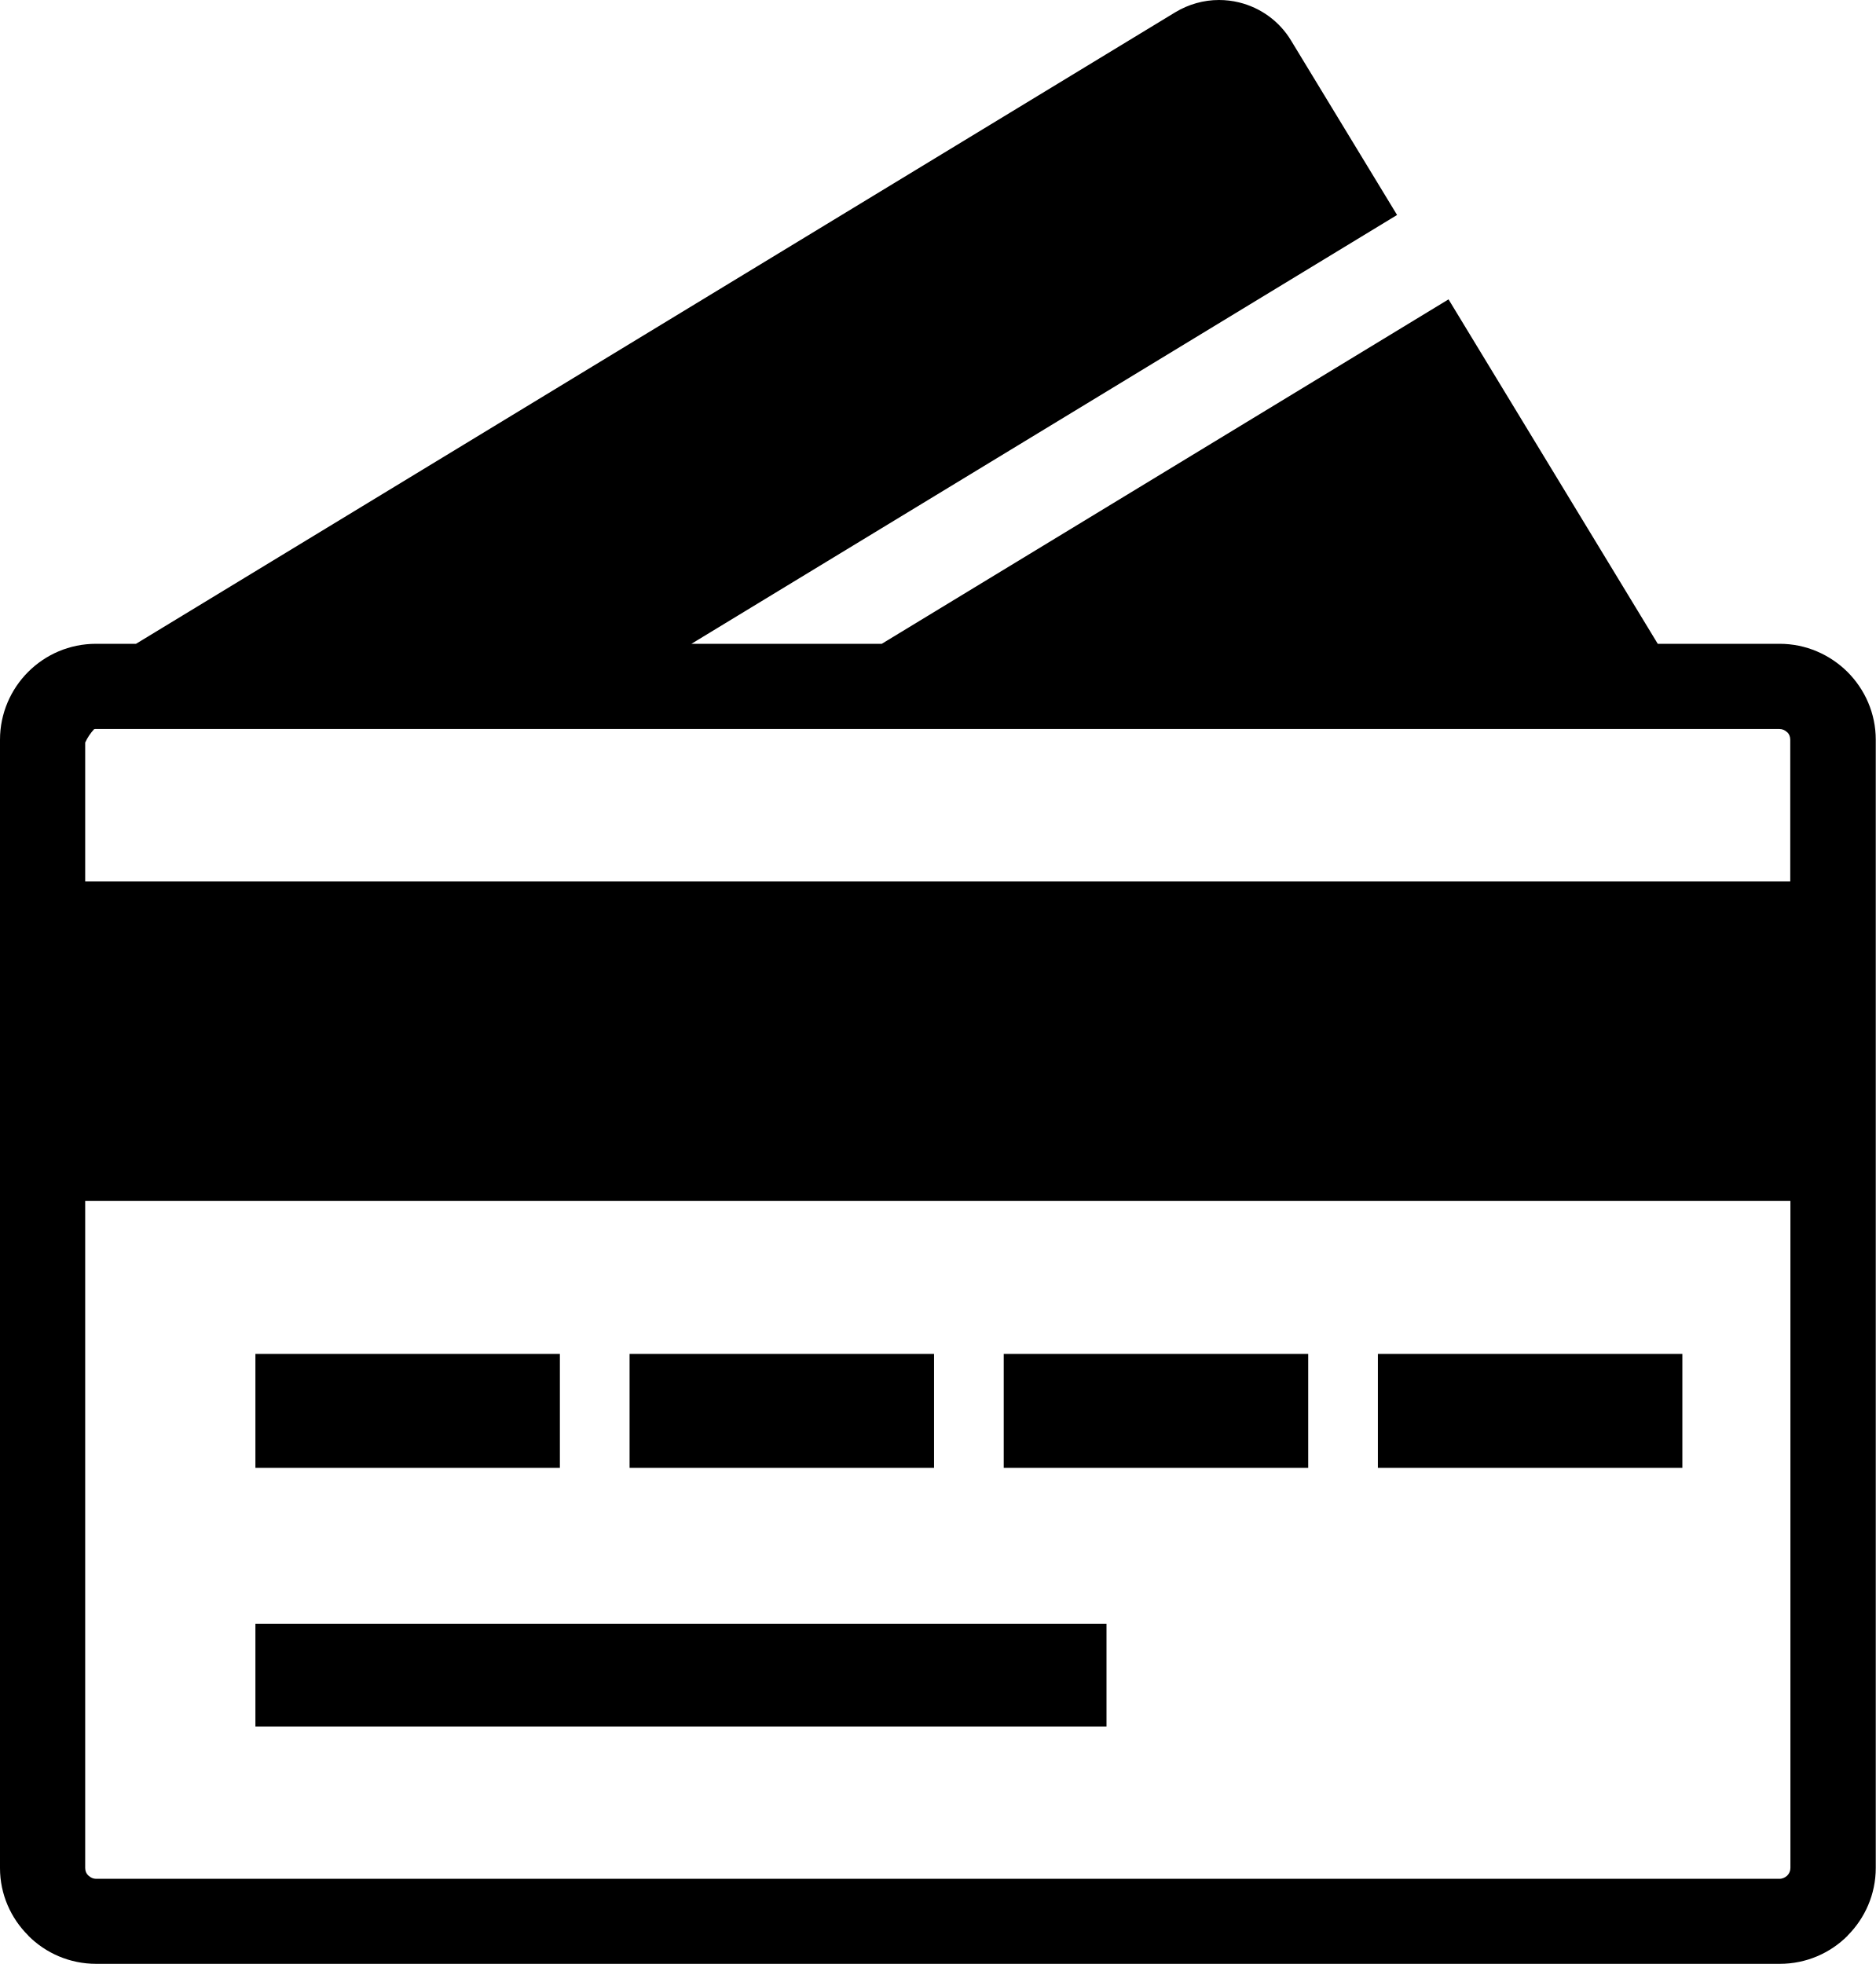
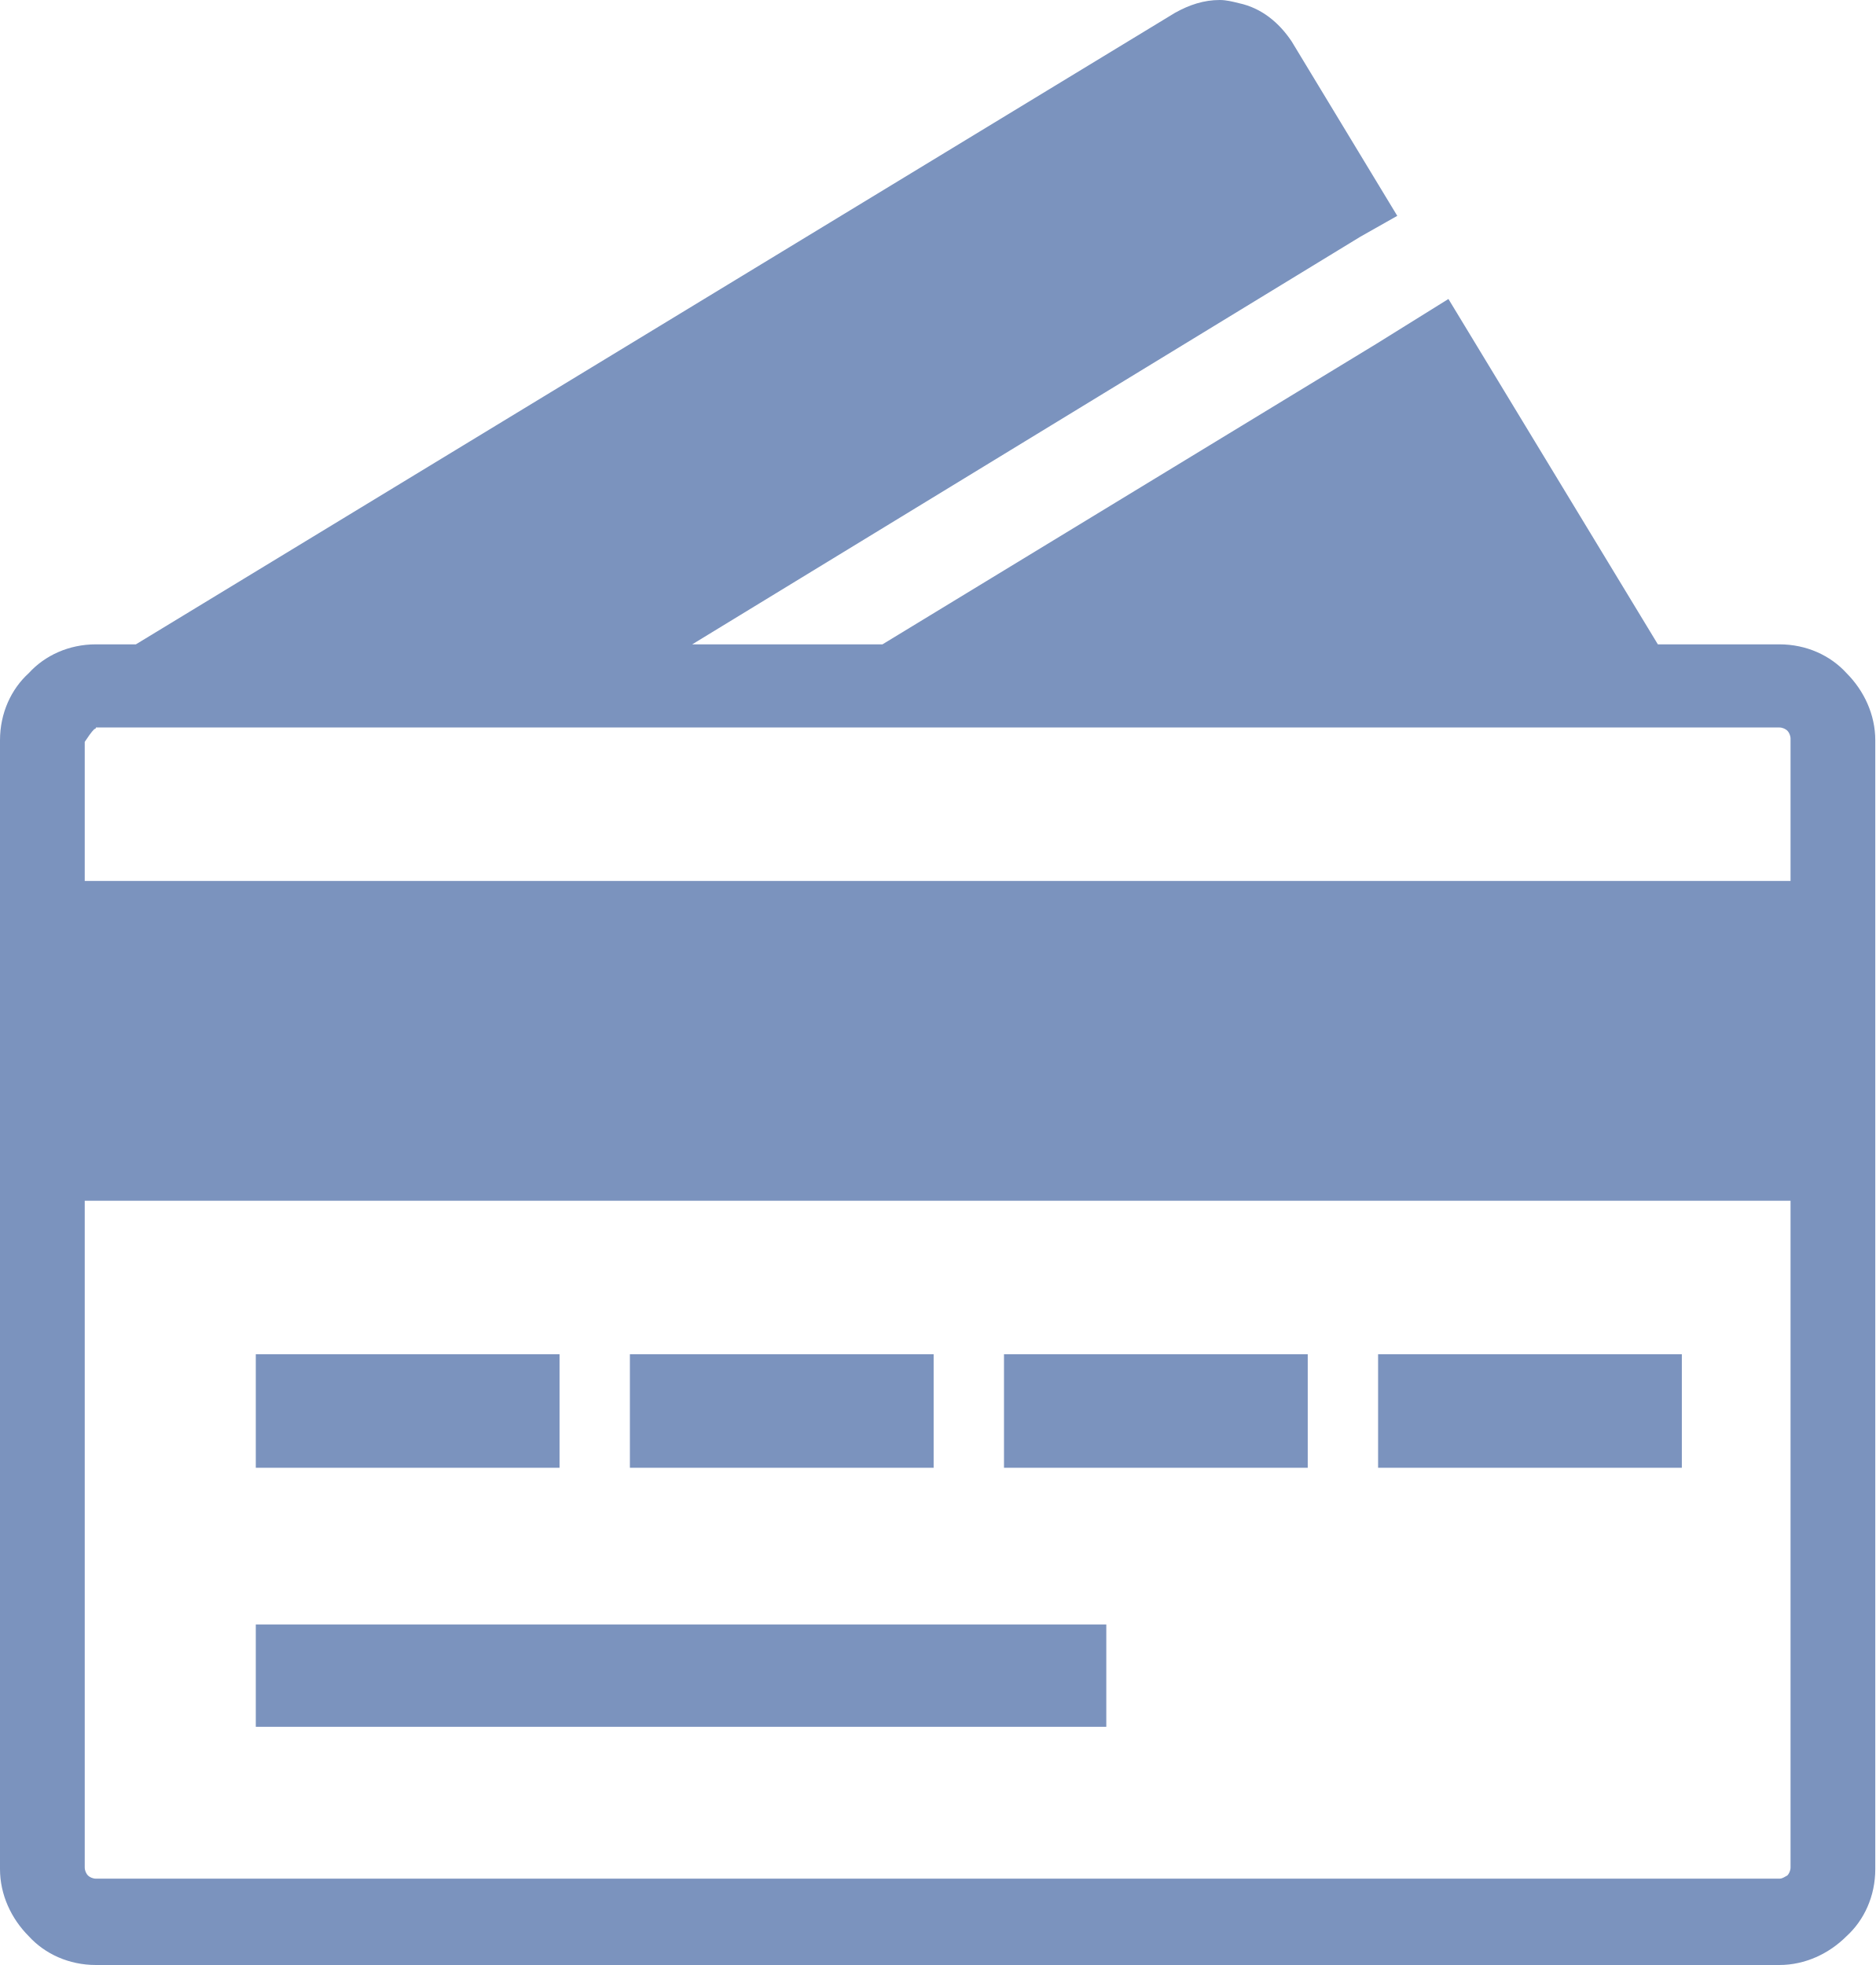
- <svg xmlns="http://www.w3.org/2000/svg" version="1.1" id="Layer_1" x="0px" y="0px" viewBox="0 0 117.34 122.88" style="enable-background:new 0 0 117.34 122.88" xml:space="preserve">
-   <style type="text/css">.st0{fill-rule:evenodd;clip-rule:evenodd;}</style>
+ <svg xmlns="http://www.w3.org/2000/svg" version="1.1" id="Layer_1" x="0px" y="0px" viewBox="0 0 117.3 122.9" style="enable-background:new 0 0 117.3 122.9;" xml:space="preserve">
+   <style type="text/css">
+ 	.st0{fill-rule:evenodd;clip-rule:evenodd;fill:#7B93BE;}
+ </style>
  <g>
-     <path class="st0" d="M85.14,14.83L43.26,40.28h11.91l30.92-18.79l4.54-2.76l13.09,21.55h7.62c1.66,0,3.16,0.68,4.25,1.76l0,0 c1.09,1.09,1.77,2.59,1.77,4.24v70.59c0,1.65-0.68,3.15-1.76,4.23v0.01c-1.09,1.09-2.59,1.76-4.25,1.76l-105.33,0 c-1.66,0-3.16-0.67-4.25-1.76v-0.01C0.68,120.02,0,118.52,0,116.88V46.28c0-1.65,0.68-3.16,1.76-4.24 c1.09-1.09,2.59-1.76,4.25-1.76h2.5L73.53,0.77v0C74.36,0.27,75.3,0,76.27,0c0.42,0,0.84,0.05,1.25,0.15 c1.36,0.33,2.54,1.19,3.26,2.39v0l6.63,10.91L85.14,14.83L85.14,14.83L85.14,14.83z M5.89,45.62c-0.23,0.25-0.42,0.53-0.56,0.84 v8.69h106.68v-8.87c0-0.19-0.07-0.36-0.19-0.47h-0.01c-0.12-0.12-0.29-0.2-0.48-0.2H6.01C5.97,45.61,5.93,45.61,5.89,45.62 L5.89,45.62z M15.98,84.71h19.05v7.13H15.98V84.71L15.98,84.71z M15.98,101.59h53.25v6.43H15.98V101.59L15.98,101.59z M86.21,84.71 h19.05v7.13H86.21V84.71L86.21,84.71z M62.8,84.71h19.05v7.13H62.8V84.71L62.8,84.71z M39.39,84.71h19.05v7.13H39.39V84.71 L39.39,84.71z M112.01,75.14H5.33v41.73c0,0.19,0.07,0.36,0.2,0.48l0.01,0c0.13,0.13,0.3,0.2,0.47,0.2l105.33,0 c0.18,0,0.35-0.08,0.48-0.2l0,0c0.13-0.13,0.2-0.3,0.2-0.48v0V75.14L112.01,75.14z" />
+     <path class="st0" d="M85.1,14.8L43.3,40.3h11.9l30.9-18.8l4.5-2.8l13.1,21.6h7.6c1.7,0,3.2,0.7,4.2,1.8l0,0   c1.1,1.1,1.8,2.6,1.8,4.2v70.6c0,1.7-0.7,3.2-1.8,4.2v0c-1.1,1.1-2.6,1.8-4.2,1.8H6c-1.7,0-3.2-0.7-4.2-1.8v0   C0.7,120,0,118.5,0,116.9V46.3c0-1.7,0.7-3.2,1.8-4.2C2.8,41,4.3,40.3,6,40.3h2.5l65-39.5l0,0C74.4,0.3,75.3,0,76.3,0   c0.4,0,0.8,0.1,1.2,0.2c1.4,0.3,2.5,1.2,3.3,2.4l0,0l6.6,10.9L85.1,14.8L85.1,14.8L85.1,14.8z M5.9,45.6c-0.2,0.2-0.4,0.5-0.6,0.8   v8.7H112v-8.9c0-0.2-0.1-0.4-0.2-0.5h0c-0.1-0.1-0.3-0.2-0.5-0.2H6C6,45.6,5.9,45.6,5.9,45.6L5.9,45.6z M16,84.7h19v7.1H16V84.7   L16,84.7z M16,101.6h53.2v6.4H16V101.6L16,101.6z M86.2,84.7h19v7.1h-19V84.7L86.2,84.7z M62.8,84.7h19v7.1h-19V84.7L62.8,84.7z    M39.4,84.7h19v7.1h-19V84.7L39.4,84.7z M112,75.1H5.3v41.7c0,0.2,0.1,0.4,0.2,0.5h0c0.1,0.1,0.3,0.2,0.5,0.2h105.3   c0.2,0,0.3-0.1,0.5-0.2l0,0c0.1-0.1,0.2-0.3,0.2-0.5l0,0L112,75.1L112,75.1z" />
  </g>
</svg>
